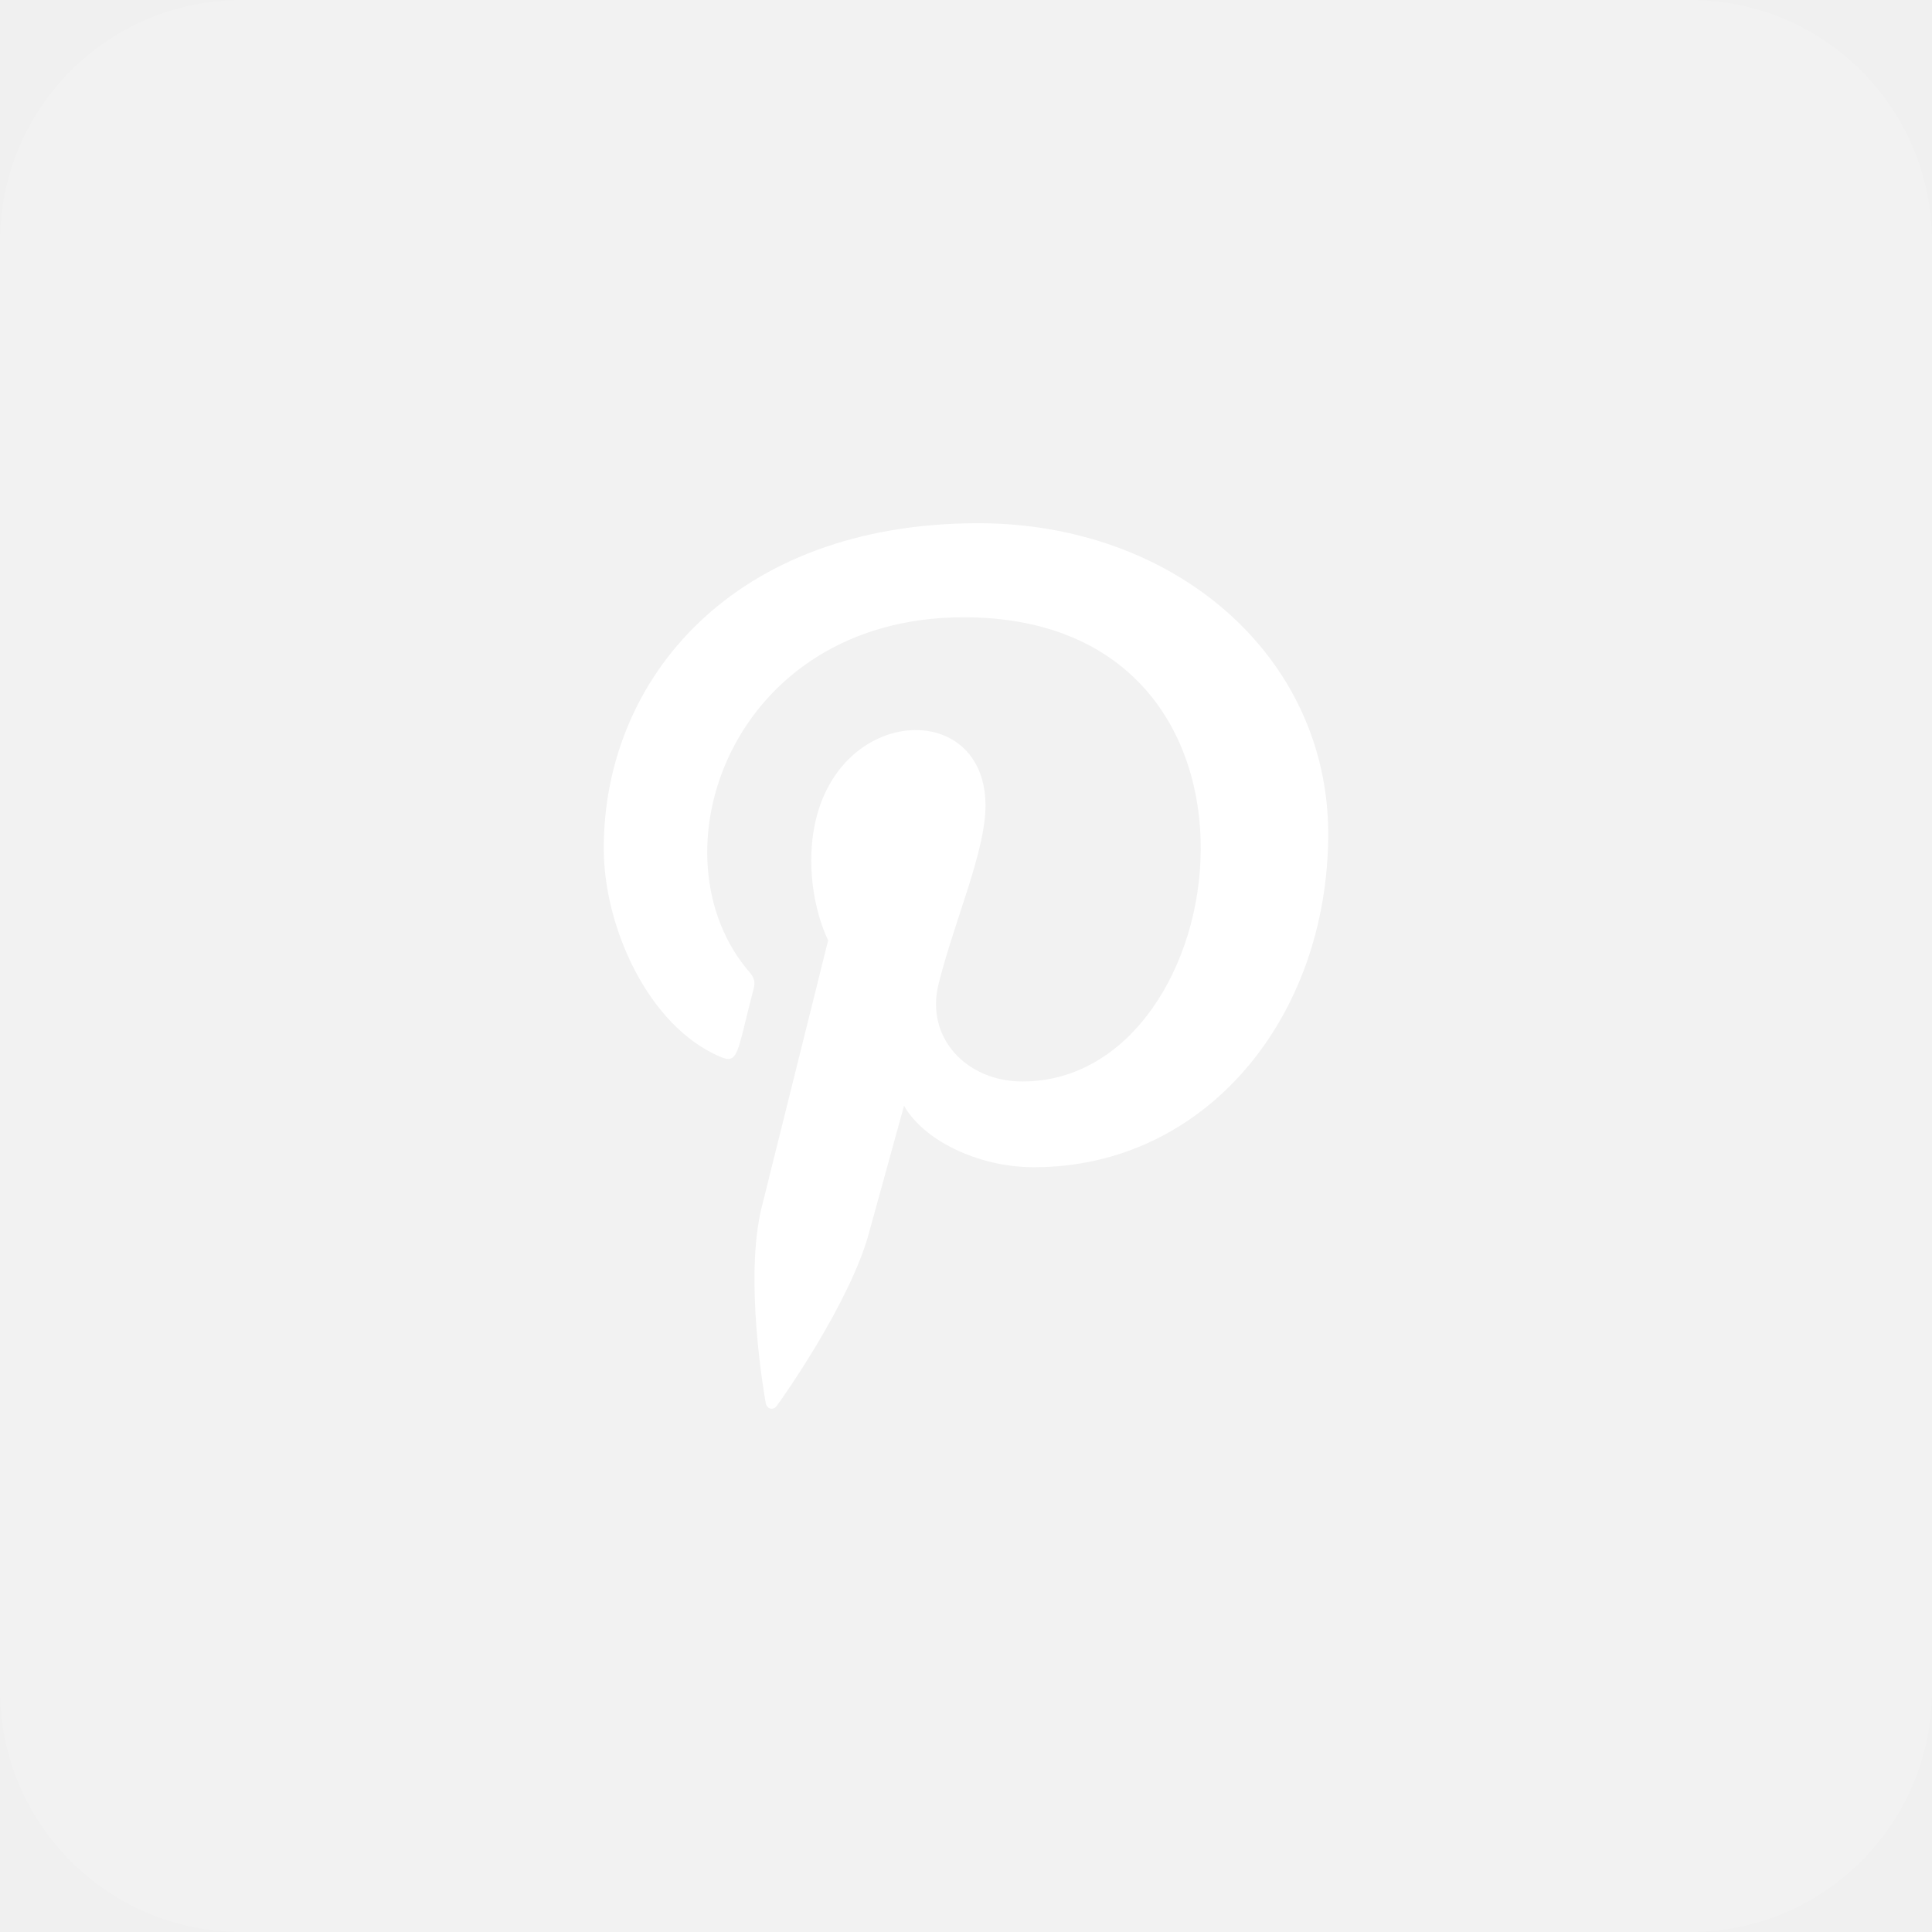
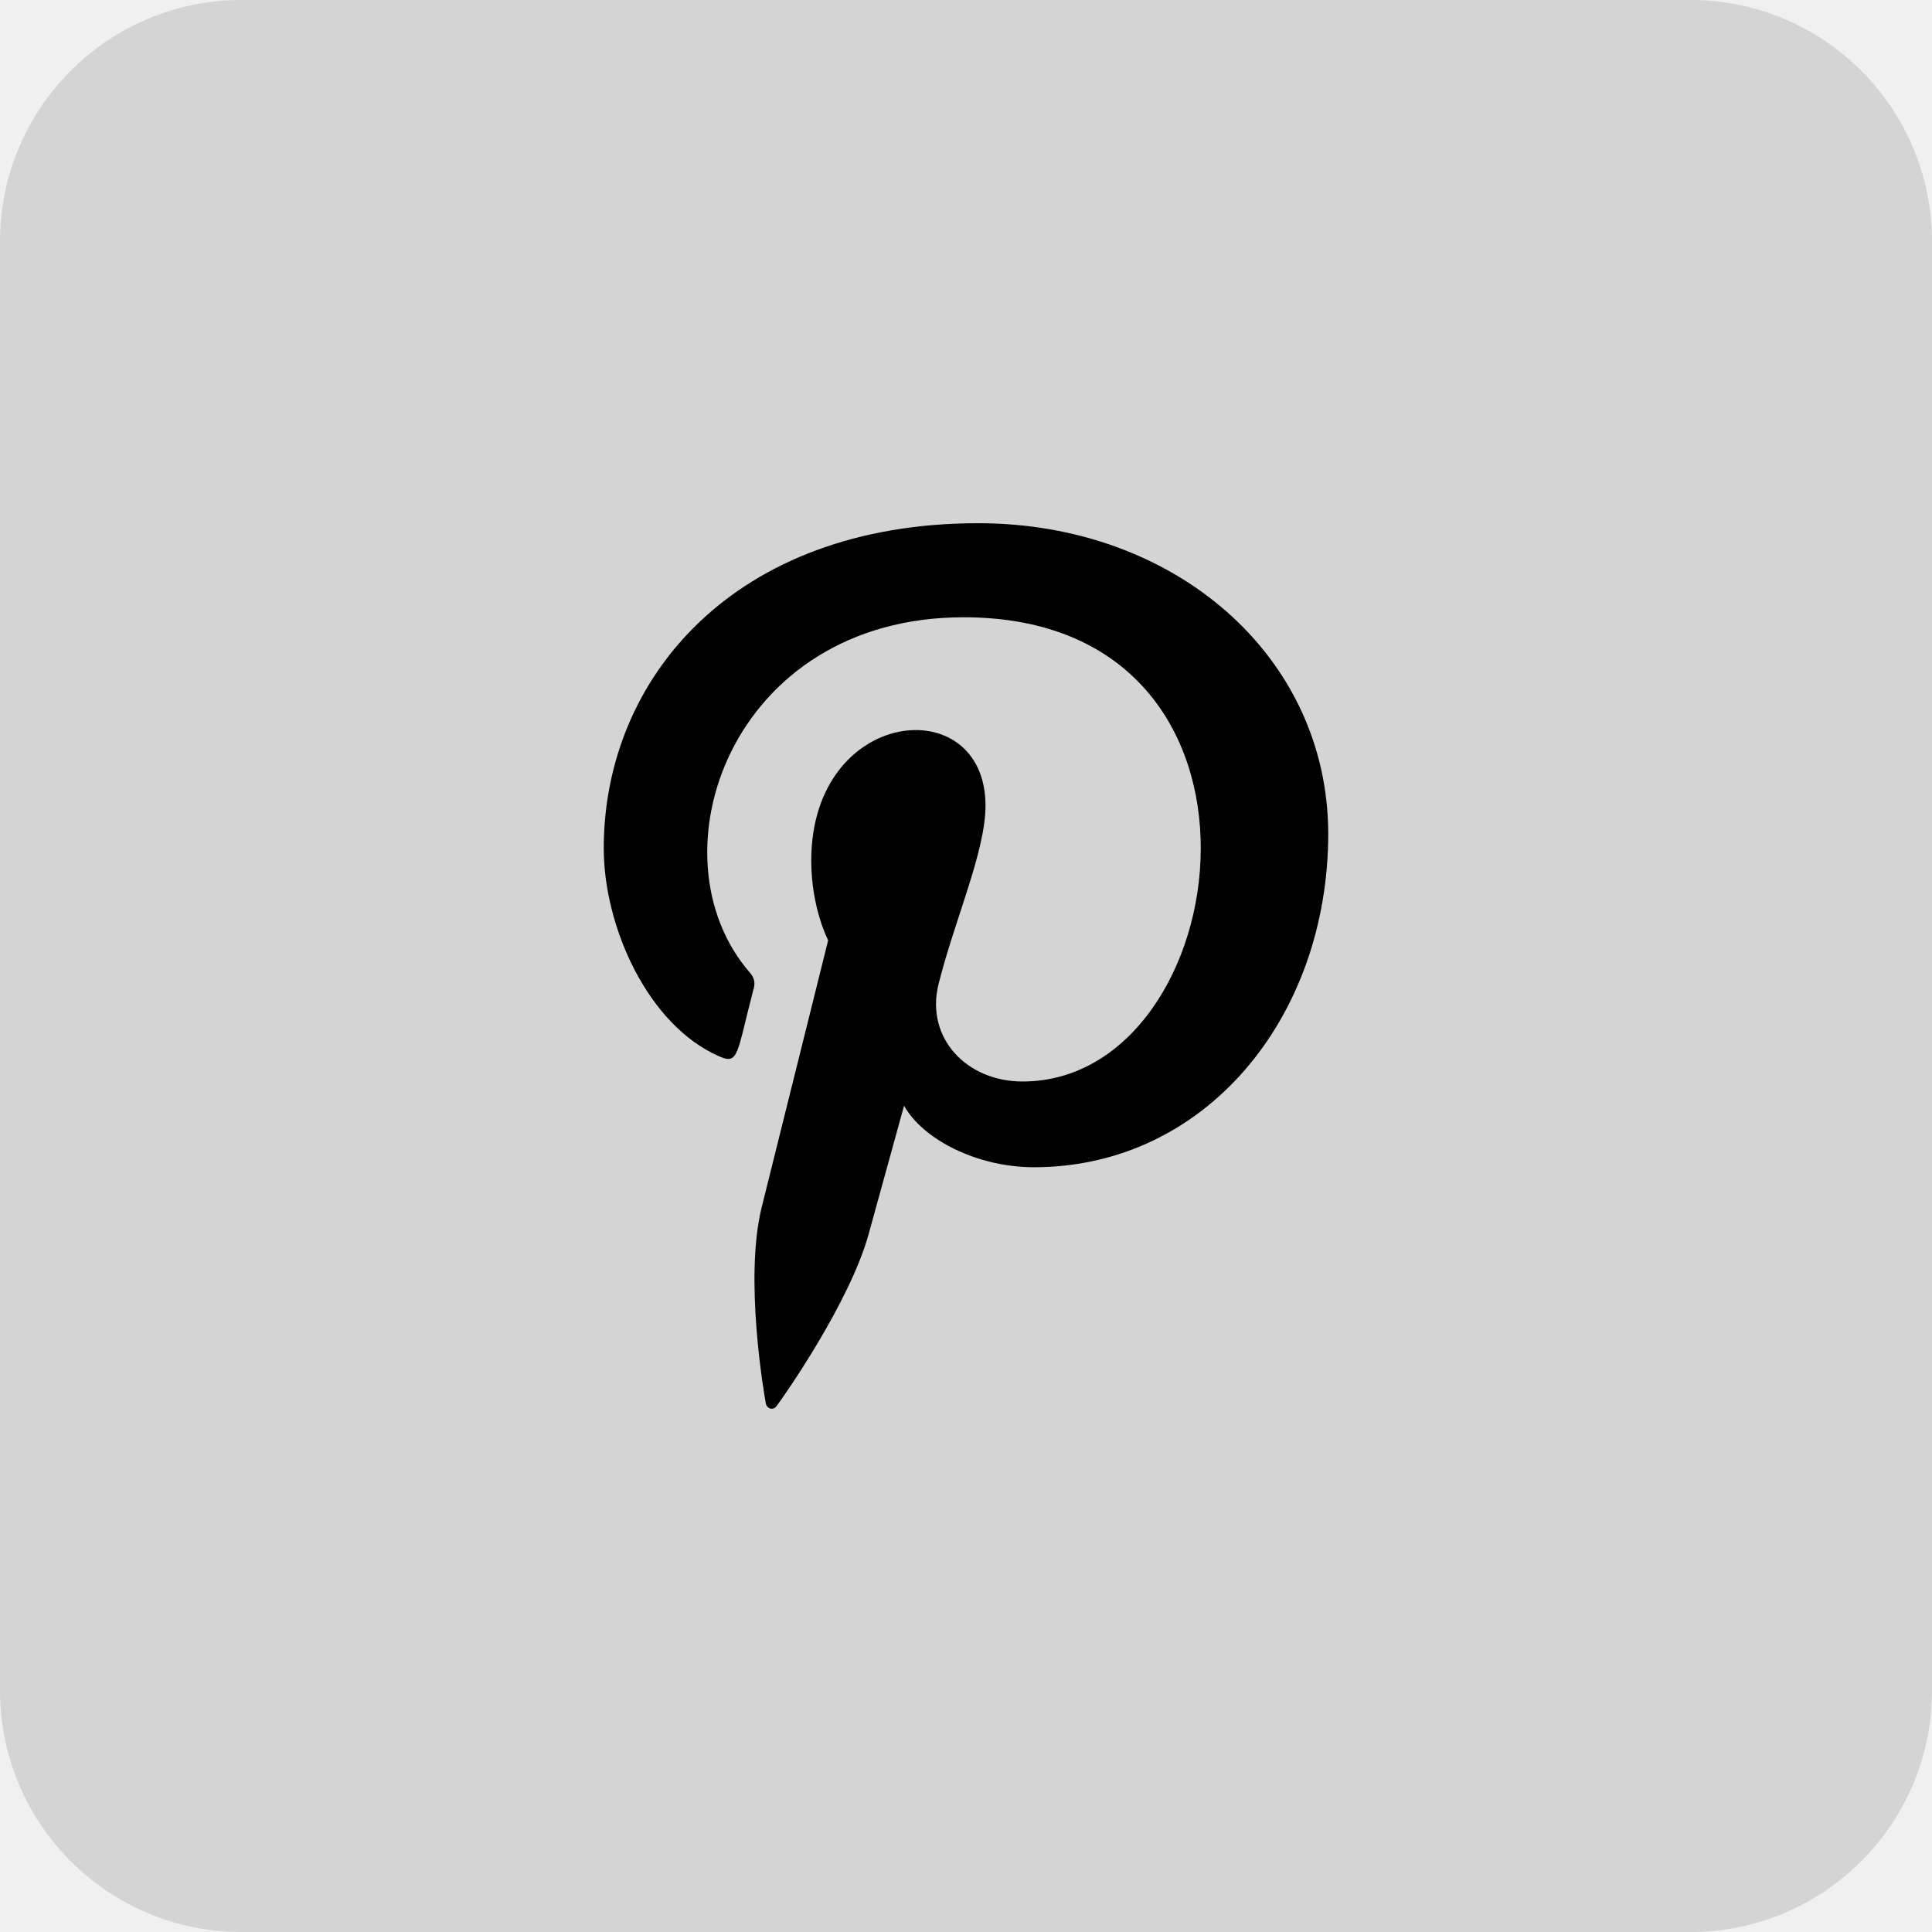
<svg xmlns="http://www.w3.org/2000/svg" width="32" height="32" viewBox="0 0 32 32" fill="none">
-   <rect opacity="0.12" width="32" height="32" rx="4" fill="white" />
-   <path d="M16.201 8.666C12.152 8.667 10 11.242 10 14.051C10 15.354 10.733 16.979 11.907 17.494C12.241 17.643 12.197 17.461 12.485 16.367C12.508 16.276 12.496 16.197 12.422 16.112C10.745 14.185 12.095 10.224 15.961 10.224C21.558 10.224 20.512 17.913 16.935 17.913C16.013 17.913 15.326 17.194 15.544 16.305C15.807 15.246 16.323 14.107 16.323 13.344C16.323 11.42 13.437 11.706 13.437 14.255C13.437 15.042 13.717 15.574 13.717 15.574C13.717 15.574 12.789 19.299 12.616 19.996C12.324 21.174 12.655 23.081 12.684 23.245C12.702 23.336 12.805 23.365 12.862 23.29C12.953 23.171 14.076 21.581 14.39 20.431C14.505 20.013 14.974 18.314 14.974 18.314C15.284 18.869 16.176 19.333 17.127 19.333C19.956 19.333 22 16.864 22 13.801C21.99 10.864 19.459 8.666 16.201 8.666V8.666Z" fill="white" />
+   <rect opacity="0.12" width="32" height="32" rx="4" fill="currentColor" />
+   <path d="M16.201 8.666C12.152 8.667 10 11.242 10 14.051C10 15.354 10.733 16.979 11.907 17.494C12.241 17.643 12.197 17.461 12.485 16.367C12.508 16.276 12.496 16.197 12.422 16.112C10.745 14.185 12.095 10.224 15.961 10.224C21.558 10.224 20.512 17.913 16.935 17.913C16.013 17.913 15.326 17.194 15.544 16.305C15.807 15.246 16.323 14.107 16.323 13.344C16.323 11.42 13.437 11.706 13.437 14.255C13.437 15.042 13.717 15.574 13.717 15.574C13.717 15.574 12.789 19.299 12.616 19.996C12.324 21.174 12.655 23.081 12.684 23.245C12.702 23.336 12.805 23.365 12.862 23.29C12.953 23.171 14.076 21.581 14.39 20.431C14.505 20.013 14.974 18.314 14.974 18.314C15.284 18.869 16.176 19.333 17.127 19.333C19.956 19.333 22 16.864 22 13.801C21.99 10.864 19.459 8.666 16.201 8.666V8.666Z" fill="currentColor" />
</svg>
